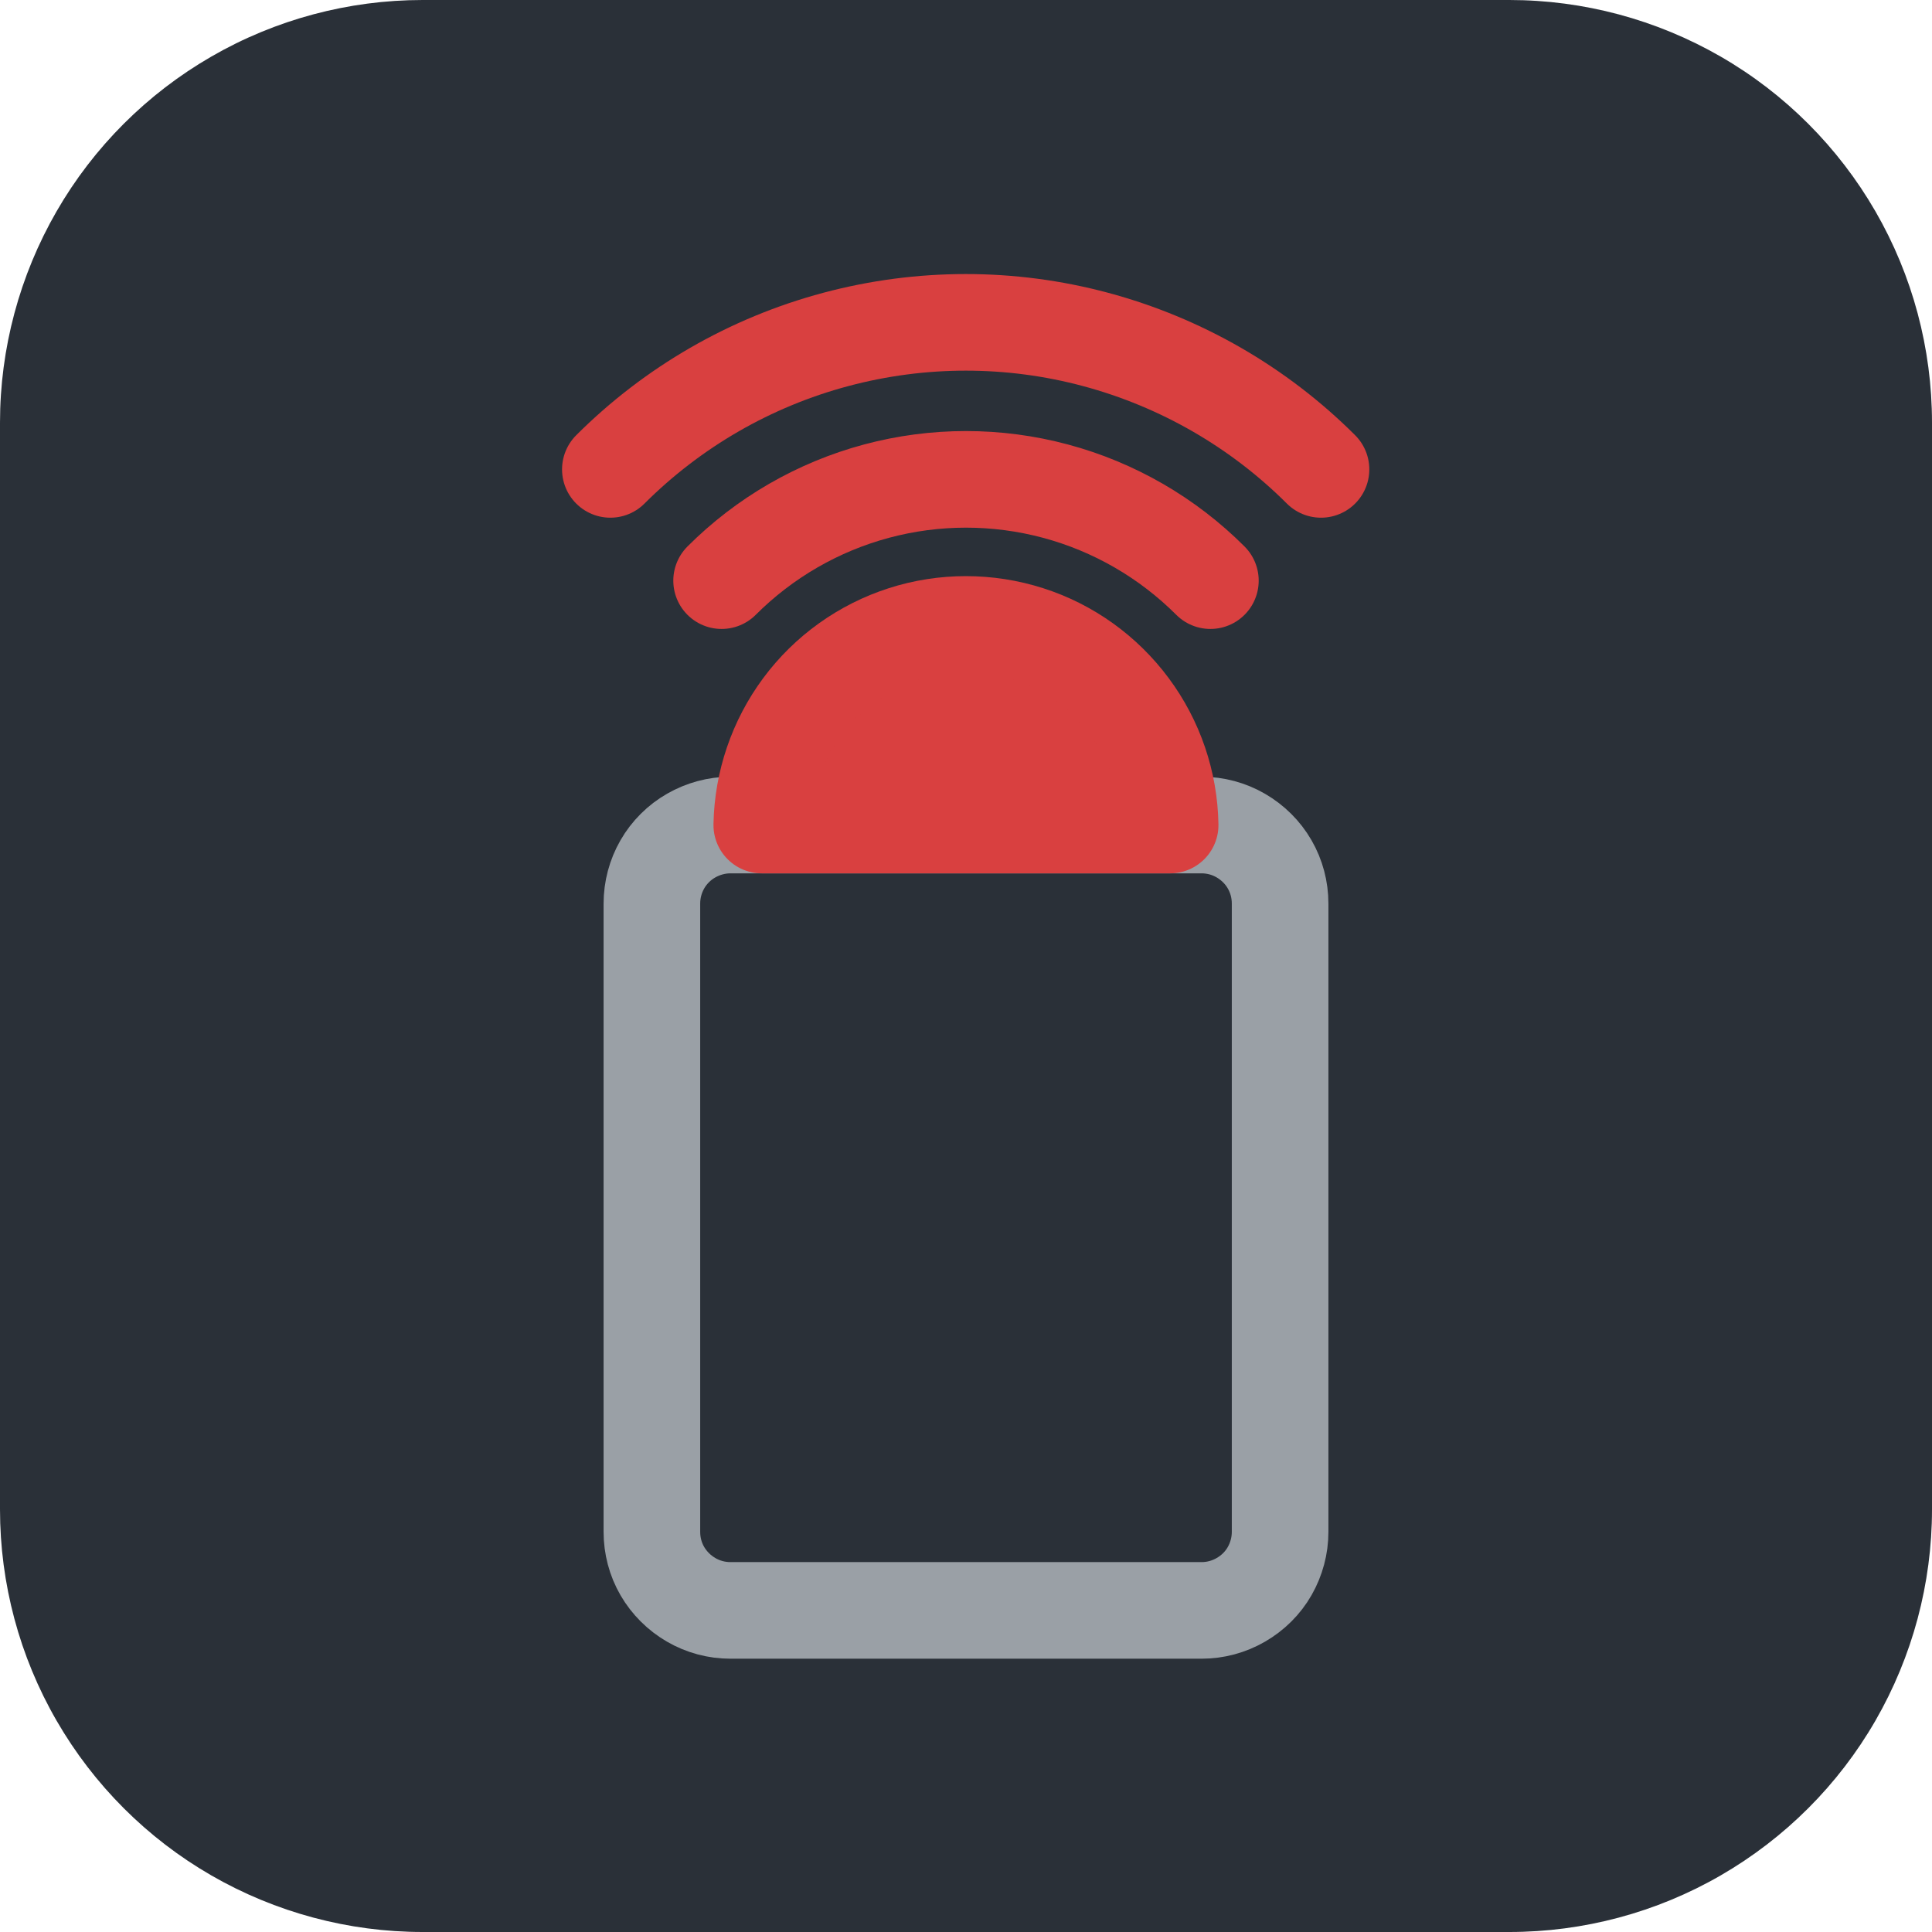
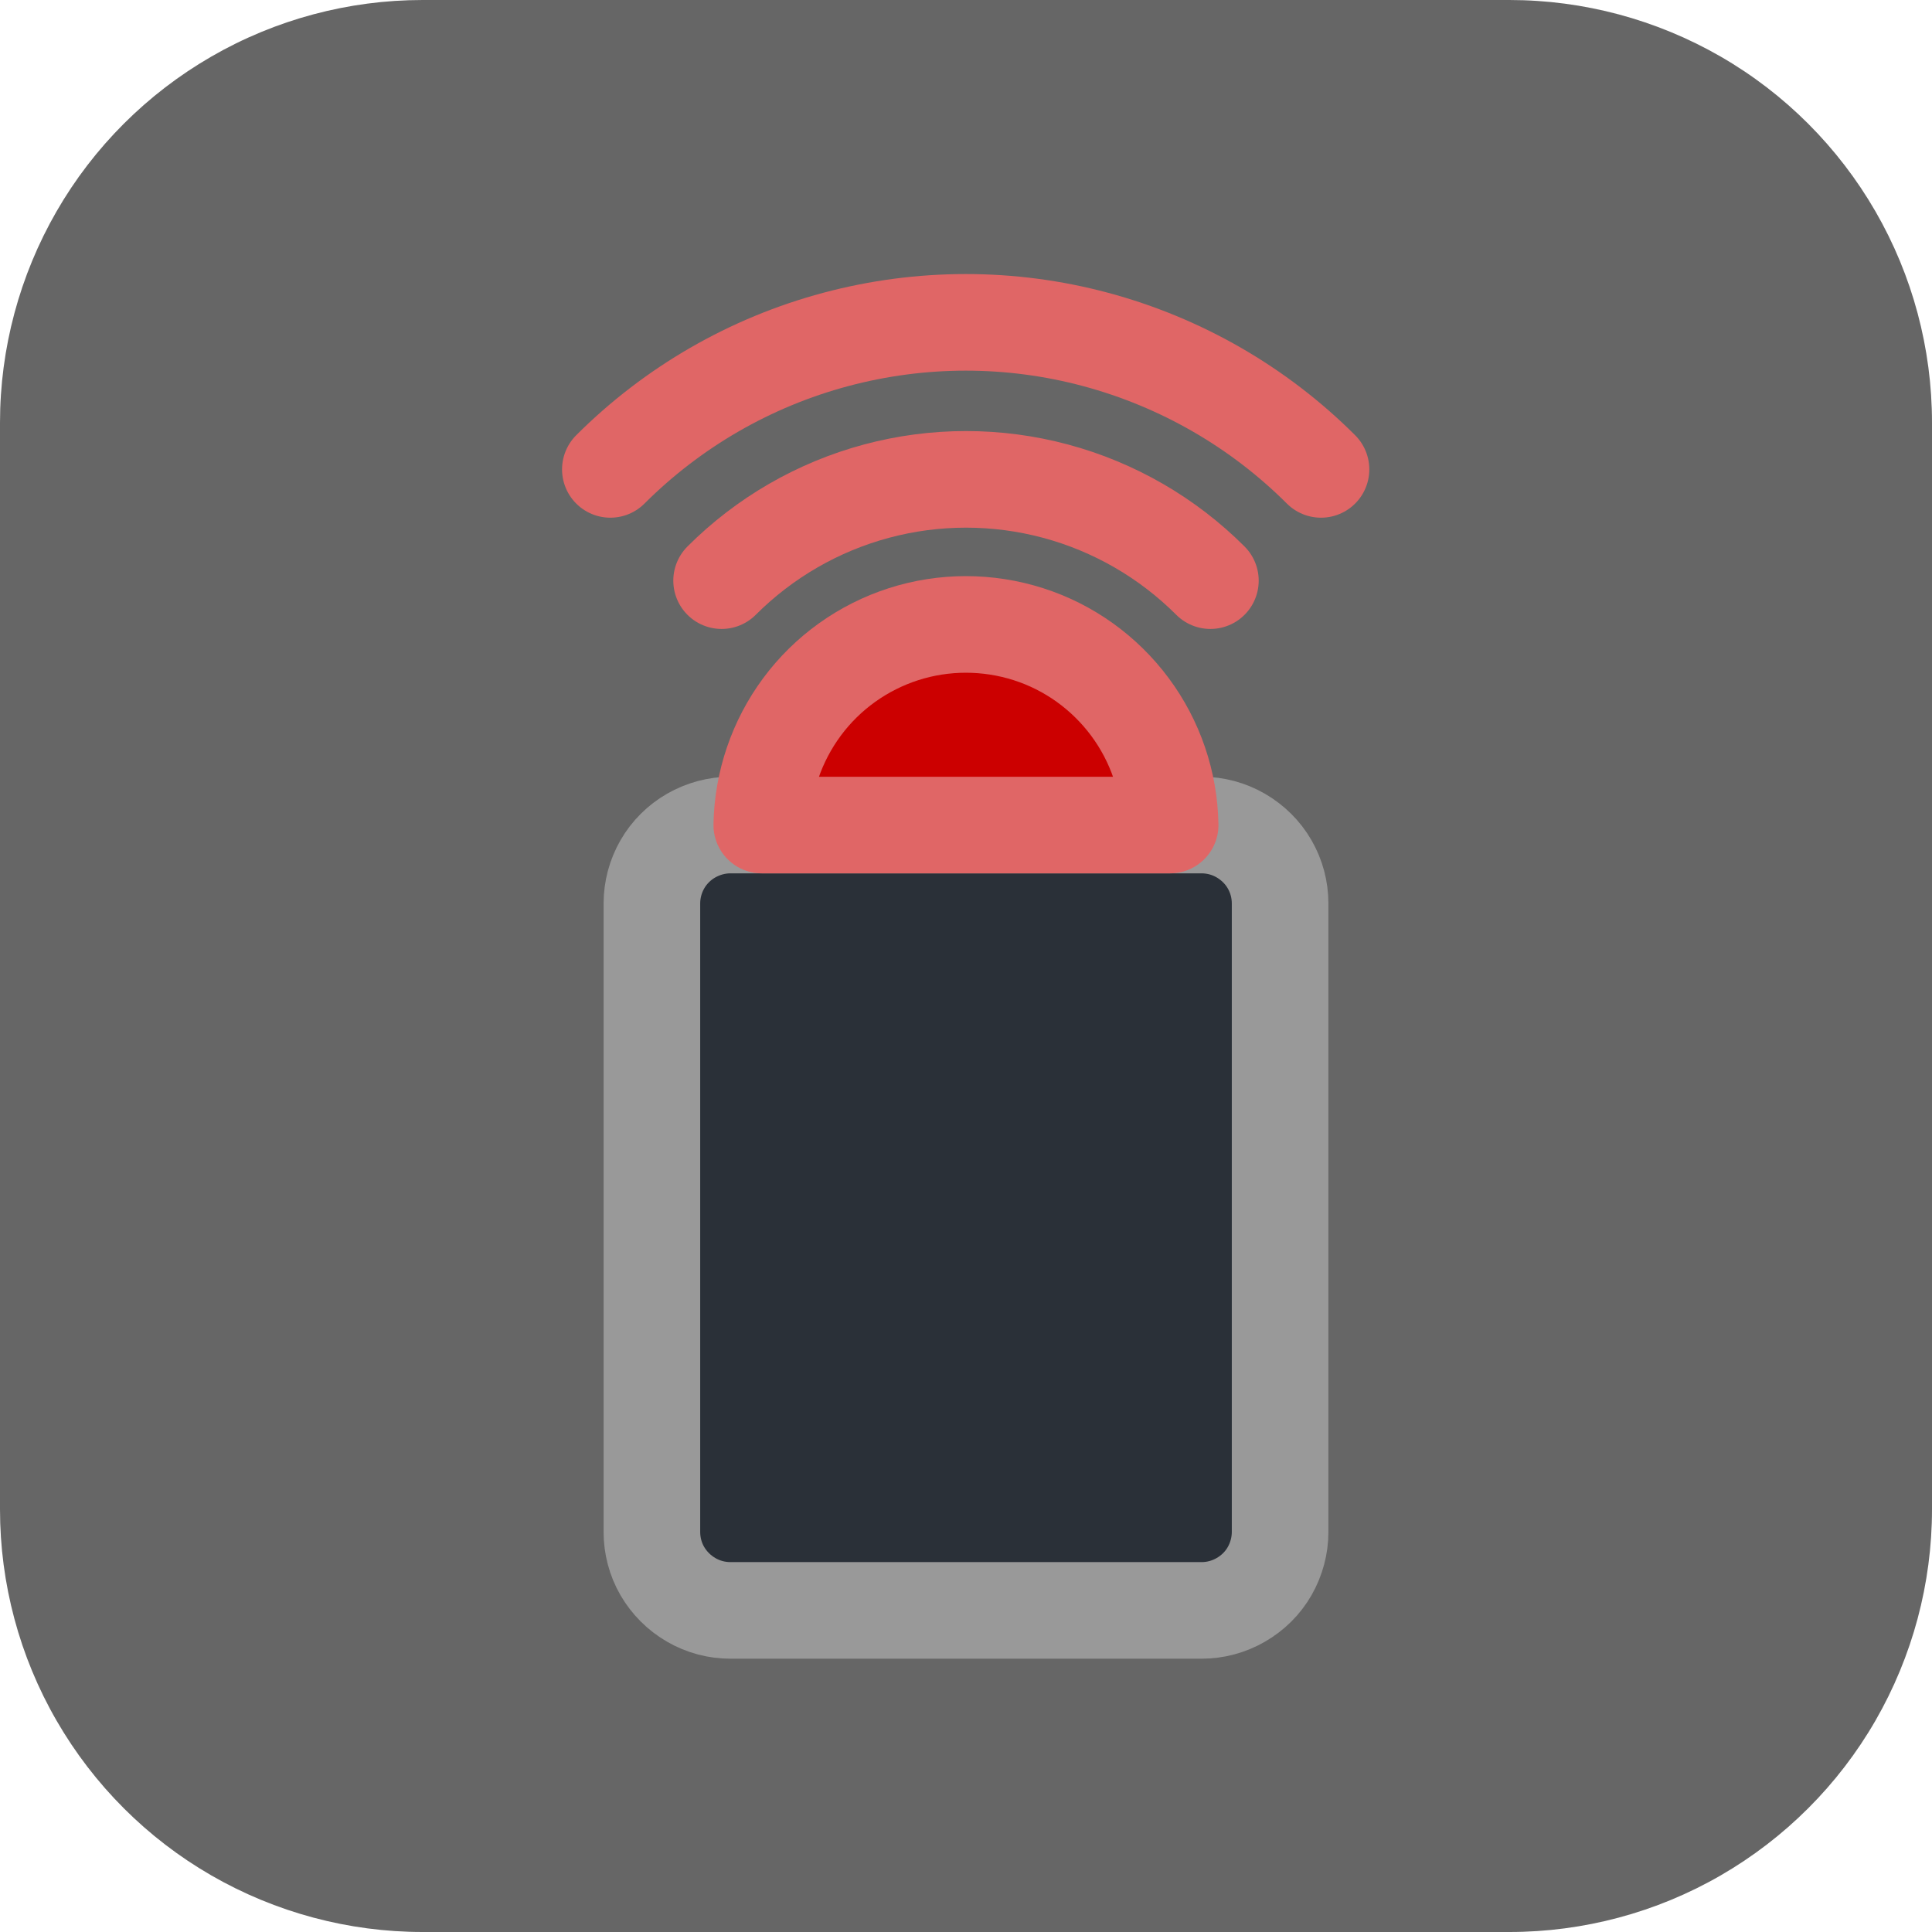
<svg xmlns="http://www.w3.org/2000/svg" width="24" height="24" viewBox="0 0 24 24">
-   <path d="M 5.25,0 L 18.75,0 C 19.671,5.64255323432E-17 20.577,0.243 21.375,0.703 S 22.836,1.827 23.297,2.625 S 24,4.329 24,5.25 L 24,18.75 C 24,19.671 23.757,20.577 23.297,21.375 S 22.173,22.836 21.375,23.297 S 19.671,24 18.75,24 L 5.25,24 C 4.329,24 3.423,23.757 2.625,23.297 S 1.164,22.173 0.703,21.375 S 5.22078771664E-16,19.671 0,18.75 L 0,5.25 C -1.12851064686E-16,4.329 0.243,3.423 0.703,2.625 S 1.827,1.164 2.625,0.703 S 4.329,1.6927659703E-16 5.25,0 Z" fill="#2a3038" stroke="none" stroke-width="0.000" stroke-linecap="butt" stroke-linejoin="miter" />
-   <path d="M 8.964,7.213 C 9.497,6.68 10.161,6.296 10.889,6.101 S 12.383,5.906 13.111,6.101 S 14.503,6.68 15.036,7.213 M 7.582,5.831 C 8.357,5.057 9.322,4.5 10.381,4.217 S 12.553,3.933 13.611,4.217 S 15.635,5.057 16.41,5.831" fill="none" stroke="#d94040" stroke-width="1.200" stroke-linecap="round" stroke-linejoin="round" />
-   <path d="M 9.074,10.249 L 14.926,10.249 C 15.098,10.249 15.266,10.294 15.414,10.38 S 15.686,10.588 15.772,10.737 S 15.902,11.053 15.902,11.225 L 15.902,19.029 C 15.902,19.2 15.857,19.368 15.772,19.517 S 15.563,19.788 15.414,19.874 S 15.098,20.005 14.926,20.005 L 9.074,20.005 C 8.902,20.005 8.734,19.96 8.586,19.874 S 8.314,19.665 8.228,19.517 S 8.098,19.2 8.098,19.029 L 8.098,11.225 C 8.098,11.053 8.143,10.885 8.228,10.737 S 8.437,10.465 8.586,10.38 S 8.902,10.249 9.074,10.249 Z" fill="none" stroke="#9aa0a6" stroke-width="1.200" stroke-linecap="round" stroke-linejoin="round" />
-   <path d="M 9.463,10.249 C 9.473,9.719 9.648,9.206 9.963,8.781 S 10.72,8.04 11.224,7.878 S 12.271,7.717 12.775,7.878 S 13.72,8.356 14.036,8.781 S 14.527,9.719 14.536,10.249 z" fill="#d94040" stroke="#d94040" stroke-width="1.200" stroke-linecap="round" stroke-linejoin="round" />
+   <path d="M 5.25,0 L 18.75,0 C 19.671,5.64255323432E-17 20.577,0.243 21.375,0.703 S 22.836,1.827 23.297,2.625 S 24,4.329 24,5.25 L 24,18.75 C 24,19.671 23.757,20.577 23.297,21.375 S 22.173,22.836 21.375,23.297 S 19.671,24 18.75,24 L 5.25,24 C 4.329,24 3.423,23.757 2.625,23.297 S 1.164,22.173 0.703,21.375 S 5.22078771664E-16,19.671 0,18.75 L 0,5.25 C -1.12851064686E-16,4.329 0.243,3.423 0.703,2.625 S 1.827,1.164 2.625,0.703 S 4.329,1.6927659703E-16 5.25,0 Z" fill="#666666" stroke="none" stroke-width="0.000" stroke-linecap="butt" stroke-linejoin="miter" />
+   <path d="M 8.964,7.213 C 9.497,6.68 10.161,6.296 10.889,6.101 S 12.383,5.906 13.111,6.101 S 14.503,6.68 15.036,7.213 M 7.582,5.831 C 8.357,5.057 9.322,4.5 10.381,4.217 S 12.553,3.933 13.611,4.217 S 15.635,5.057 16.41,5.831" fill="none" stroke="#e06666" stroke-width="1.200" stroke-linecap="round" stroke-linejoin="round" />
+   <path d="M 9.074,10.249 L 14.926,10.249 C 15.098,10.249 15.266,10.294 15.414,10.38 S 15.686,10.588 15.772,10.737 S 15.902,11.053 15.902,11.225 L 15.902,19.029 C 15.902,19.2 15.857,19.368 15.772,19.517 S 15.563,19.788 15.414,19.874 S 15.098,20.005 14.926,20.005 L 9.074,20.005 C 8.902,20.005 8.734,19.96 8.586,19.874 S 8.314,19.665 8.228,19.517 S 8.098,19.2 8.098,19.029 L 8.098,11.225 C 8.098,11.053 8.143,10.885 8.228,10.737 S 8.437,10.465 8.586,10.38 S 8.902,10.249 9.074,10.249 Z" fill="#2a3038" stroke="#999999" stroke-width="1.200" stroke-linecap="round" stroke-linejoin="round" />
+   <path d="M 9.463,10.249 C 9.473,9.719 9.648,9.206 9.963,8.781 S 10.72,8.04 11.224,7.878 S 12.271,7.717 12.775,7.878 S 13.72,8.356 14.036,8.781 S 14.527,9.719 14.536,10.249 z" fill="#cc0000" stroke="#e06666" stroke-width="1.200" stroke-linecap="round" stroke-linejoin="round" />
</svg>
